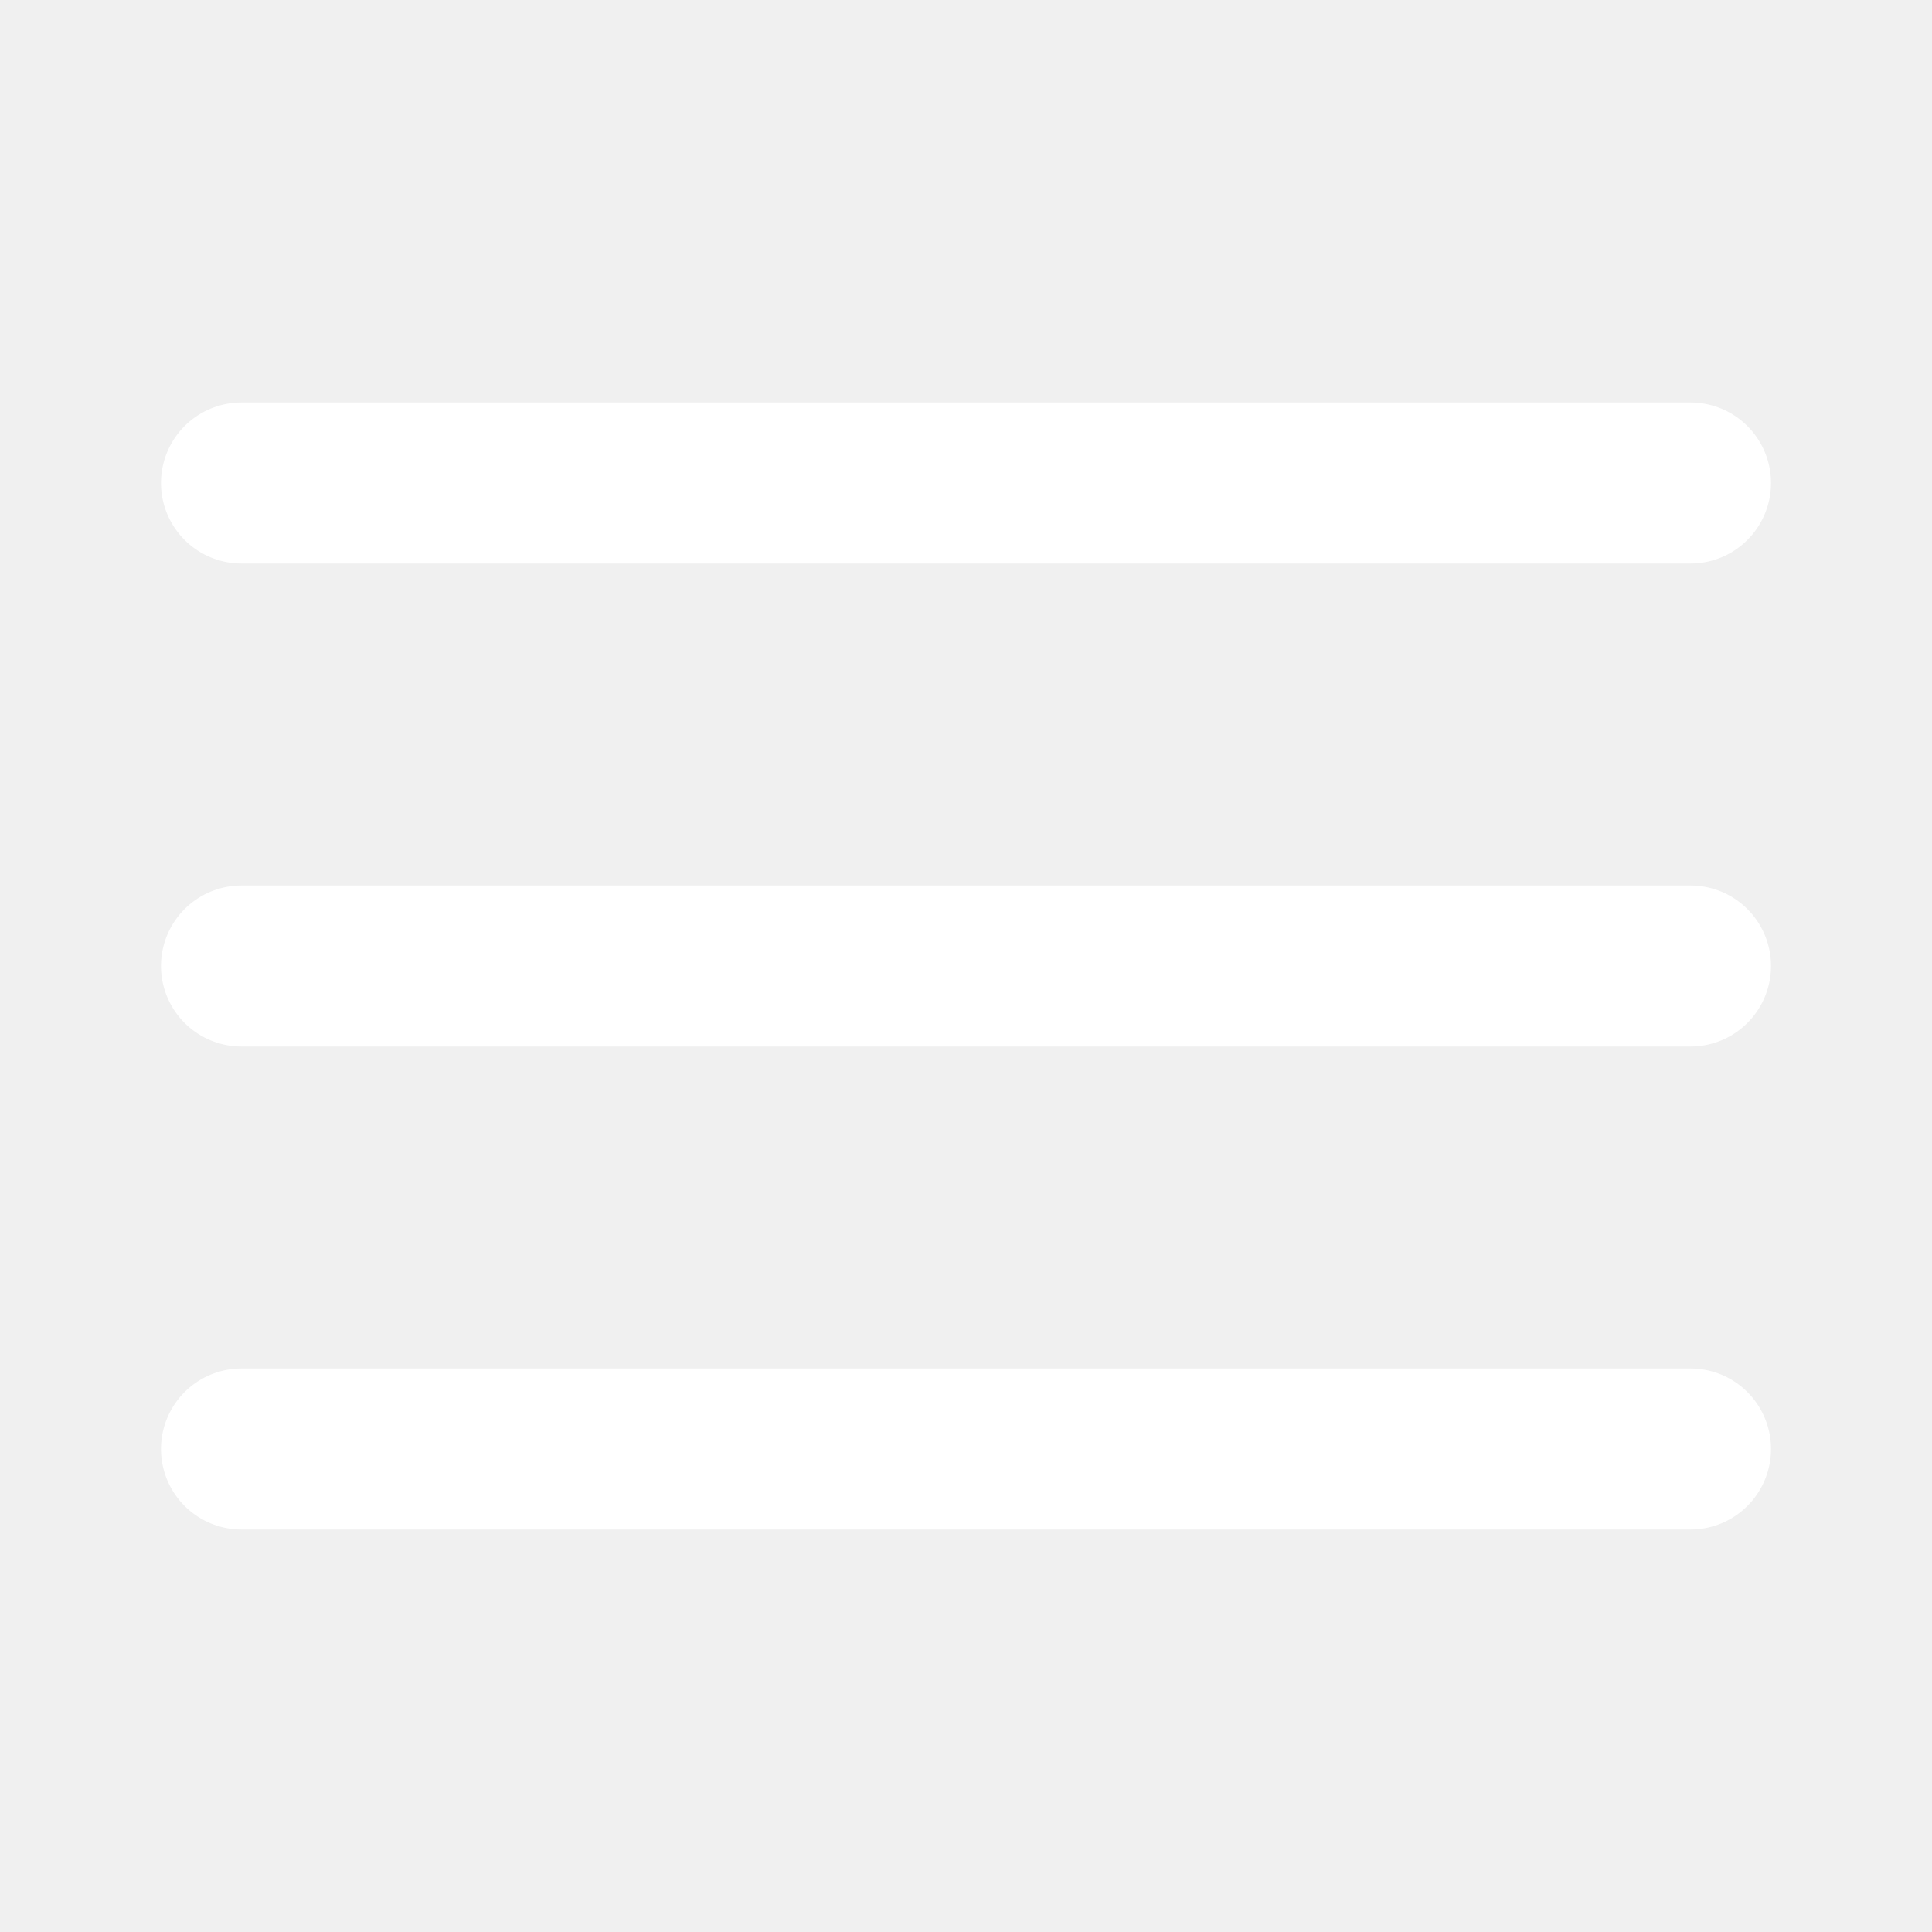
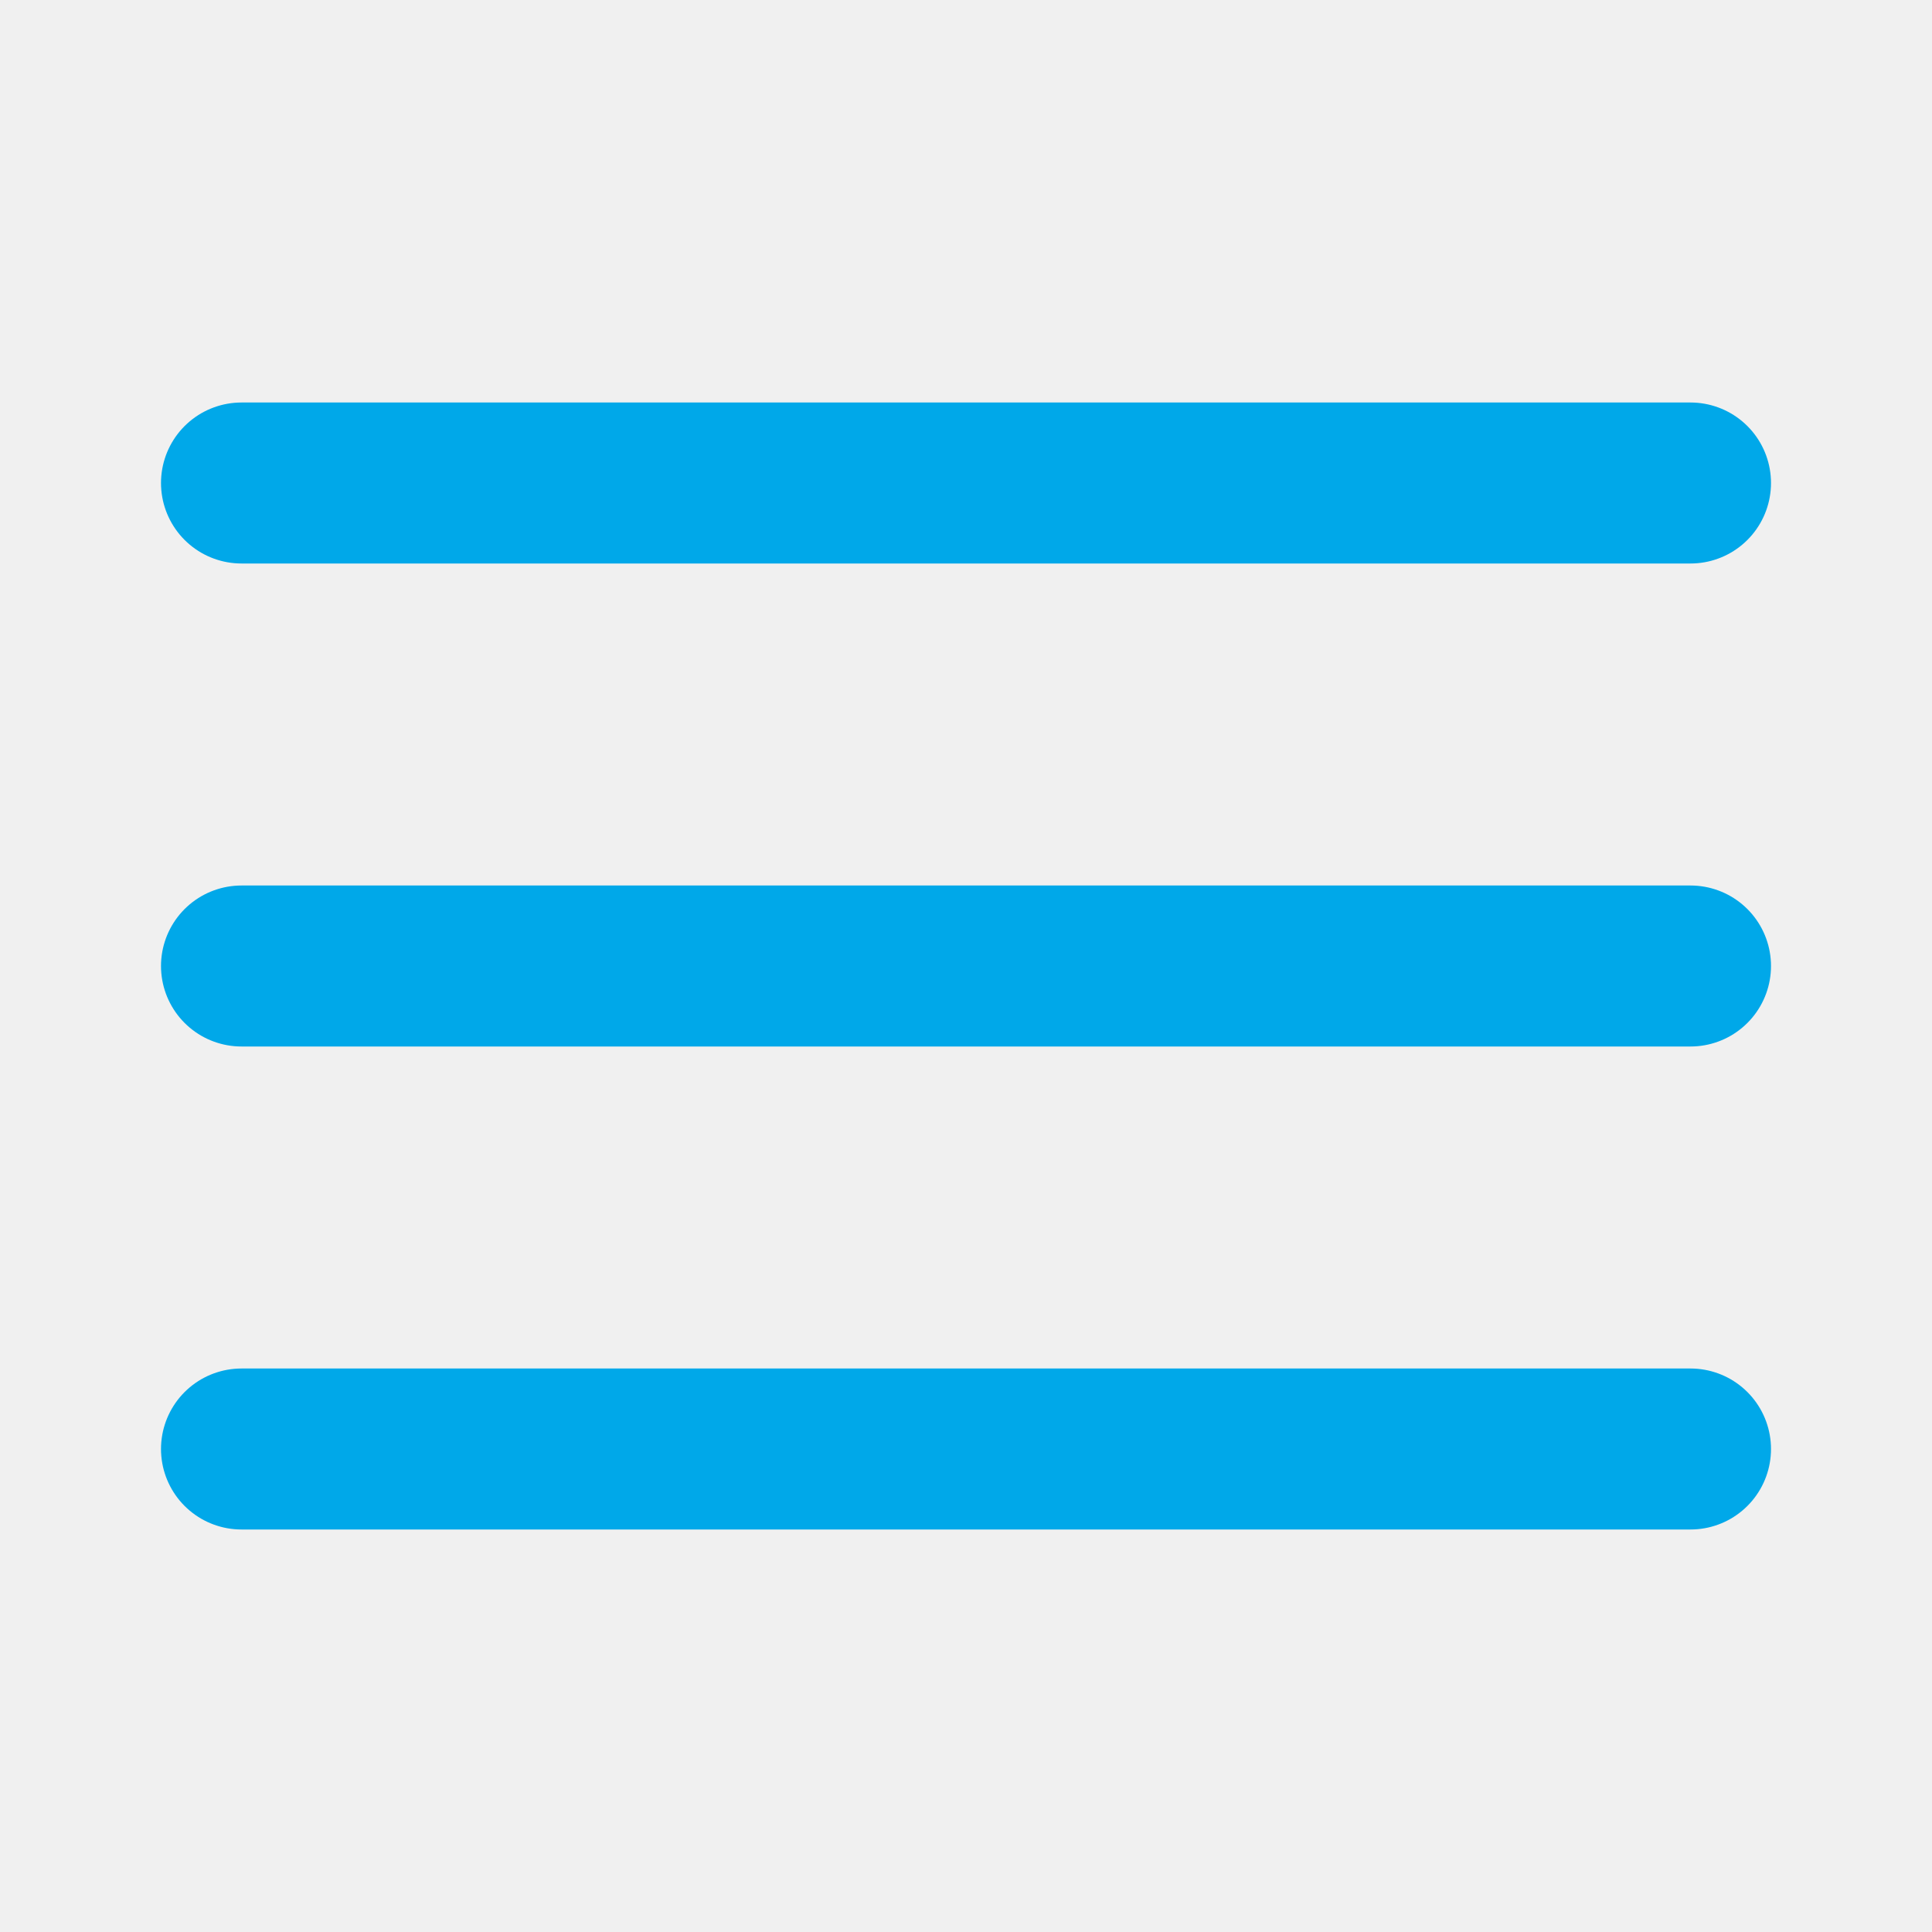
- <svg xmlns="http://www.w3.org/2000/svg" width="24" height="24" viewBox="0 0 24 24" fill="none" stroke="#fff" stroke-width="2" stroke-linecap="round" stroke-linejoin="round" class="feather feather-menu">
+ <svg xmlns="http://www.w3.org/2000/svg" width="24" height="24" viewBox="0 0 24 24" fill="none" stroke="#00a8e9" stroke-width="2" stroke-linecap="round" stroke-linejoin="round" class="feather feather-menu">
  <line x1="3" y1="12" x2="21" y2="12" />
  <line x1="3" y1="6" x2="21" y2="6" />
  <line x1="3" y1="18" x2="21" y2="18" />
</svg>
